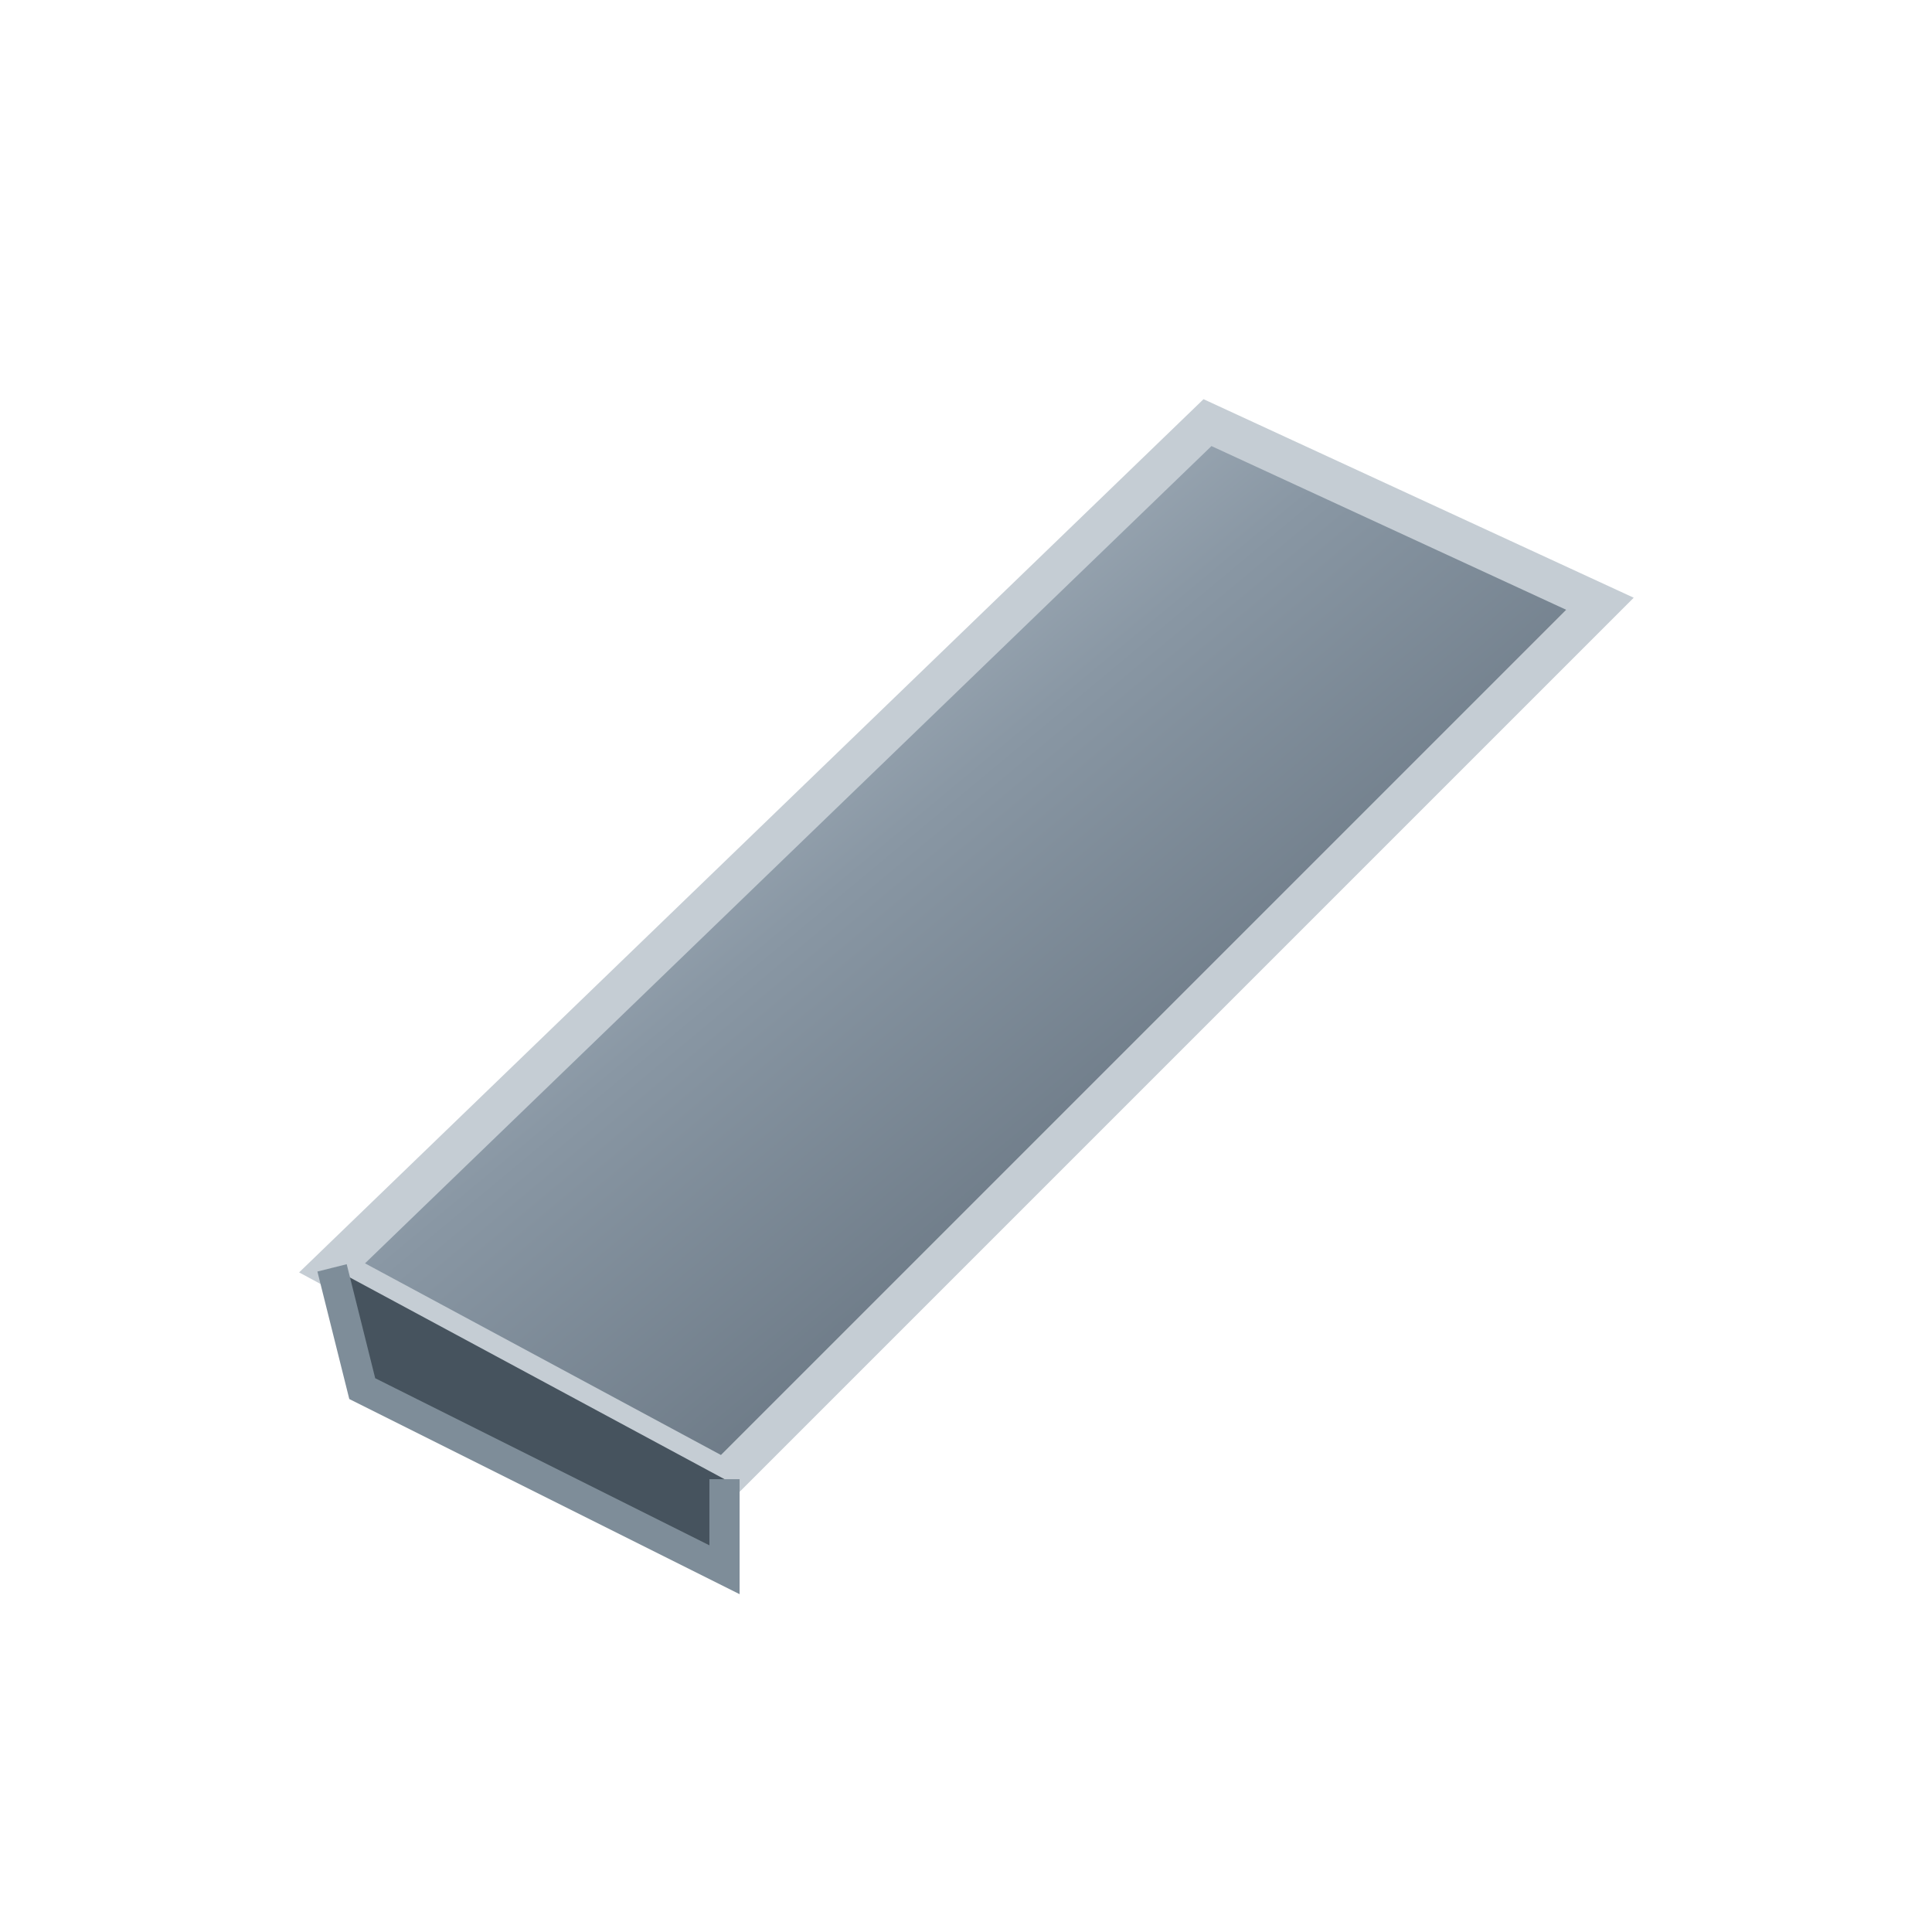
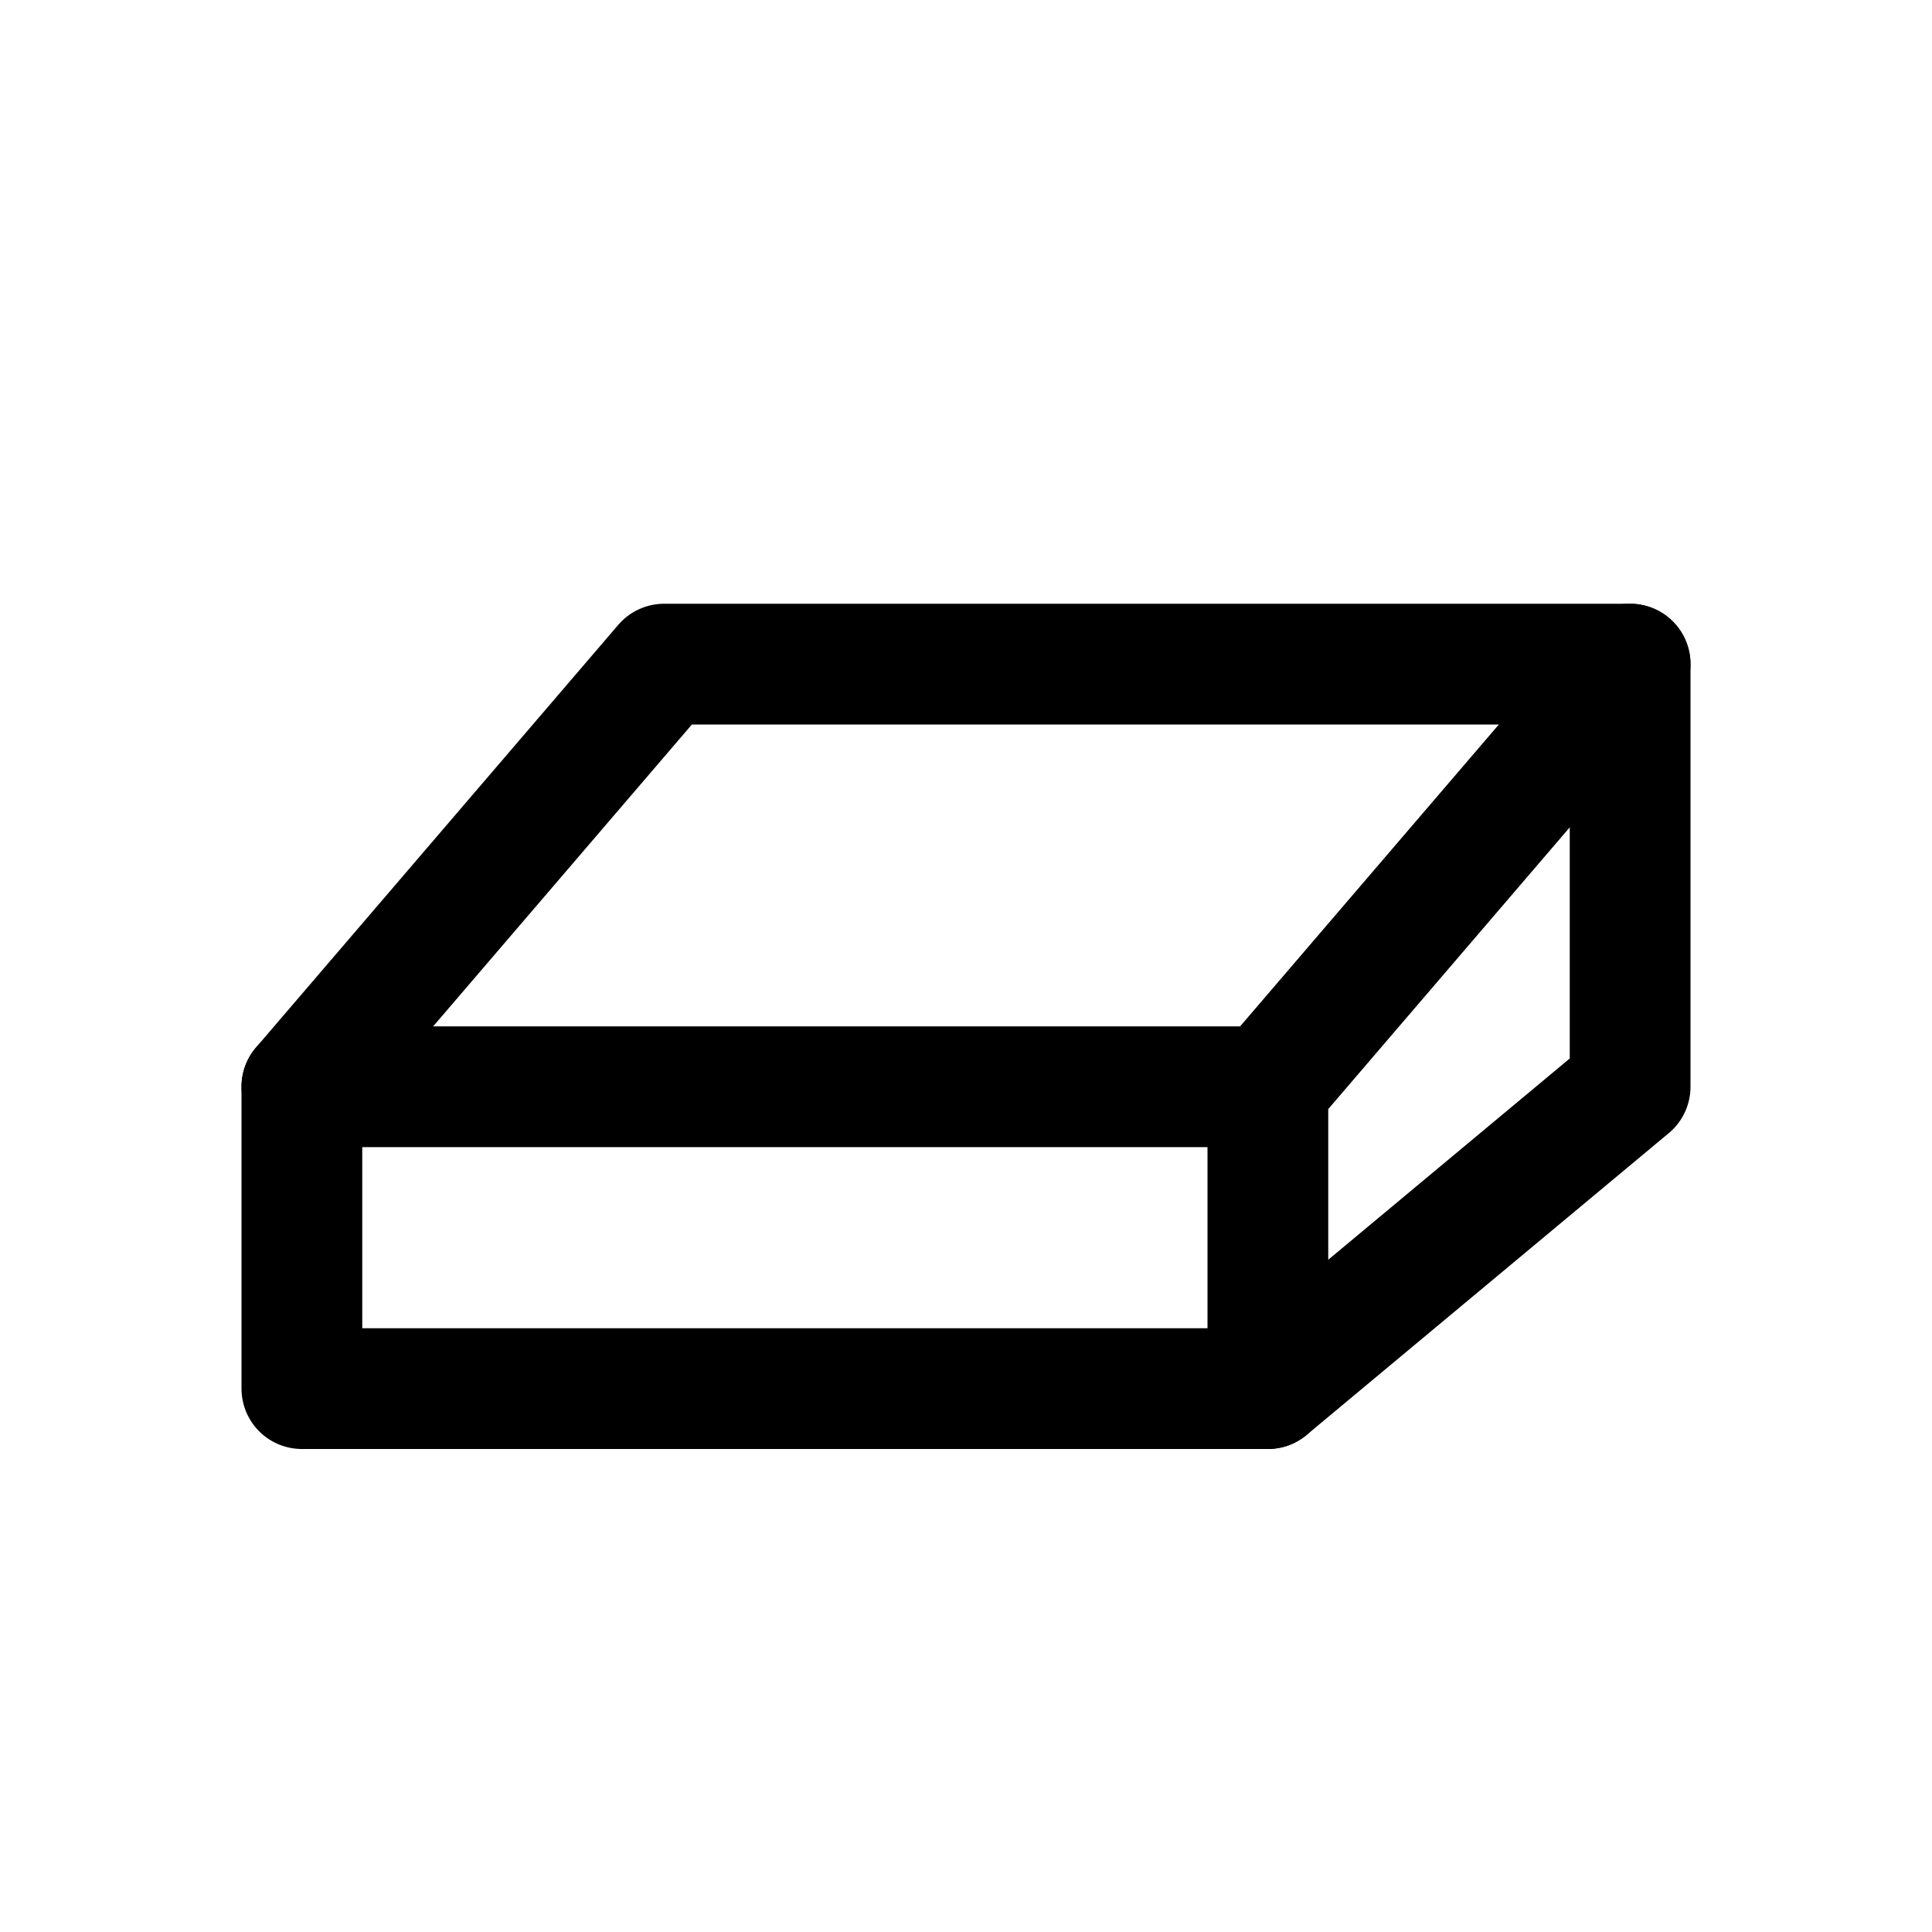
- <svg xmlns="http://www.w3.org/2000/svg" viewBox="0 0 64 64" fill="none" role="img">
-   <defs>
-     <linearGradient id="steel" x1="0" y1="0" x2="1" y2="1">
-       <stop offset="0" stop-color="#d8e0e7" />
-       <stop offset=".42" stop-color="#8997a4" />
-       <stop offset="1" stop-color="#46525e" />
-     </linearGradient>
-     <linearGradient id="dark" x1="0" y1="0" x2="1" y2="1">
-       <stop offset="0" stop-color="#82909c" />
-       <stop offset="1" stop-color="#303a44" />
-     </linearGradient>
-   </defs>
-   <path d="M11 42 40 14l13 6-29 29z" fill="url(#steel)" stroke="#c5cdd4" stroke-width="1.3" />
-   <path d="m11 42 1 4 12 6v-3" fill="#46535e" stroke="#7e8d99" stroke-width="1" />
+ <svg xmlns="http://www.w3.org/2000/svg" viewBox="0 0 32 32" fill="none">
+   <g stroke="currentColor" stroke-width="2" stroke-linecap="round" stroke-linejoin="round">
+     <path d="M5 18 11 11h16v7l-6 5H5z" />
+     <path d="M5 18h16l6-7M21 18v5" />
+   </g>
</svg>
